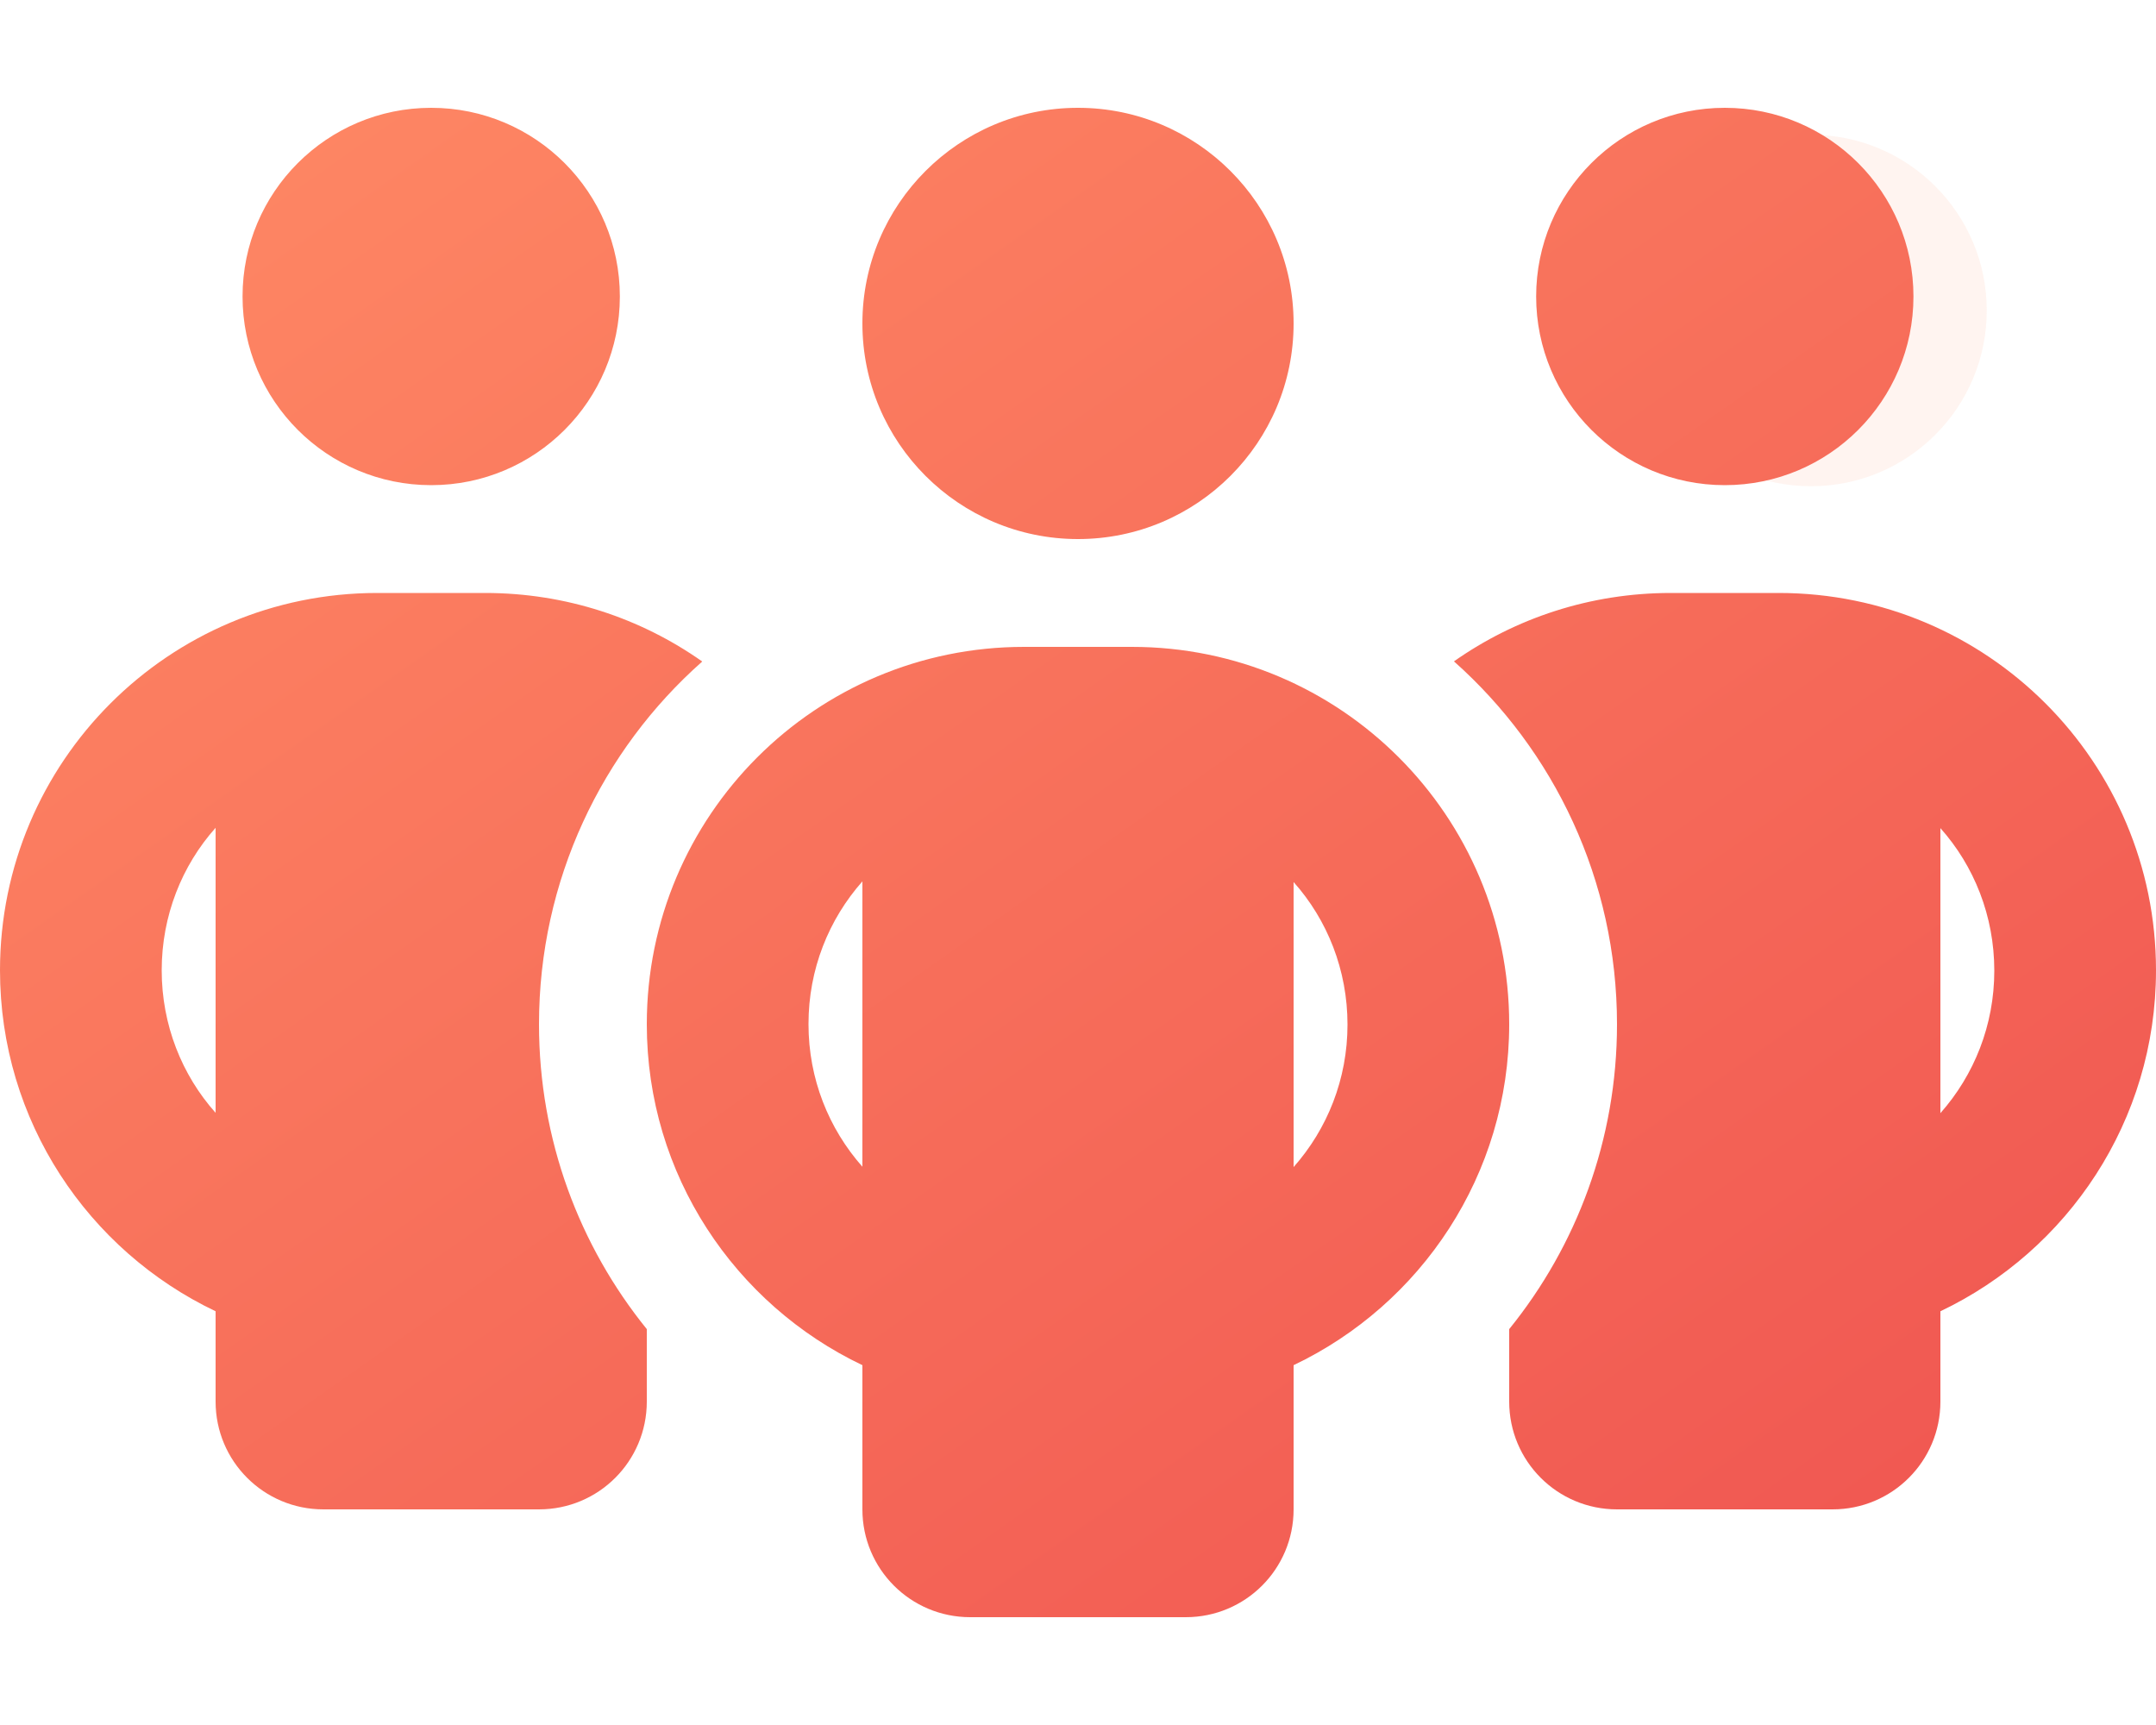
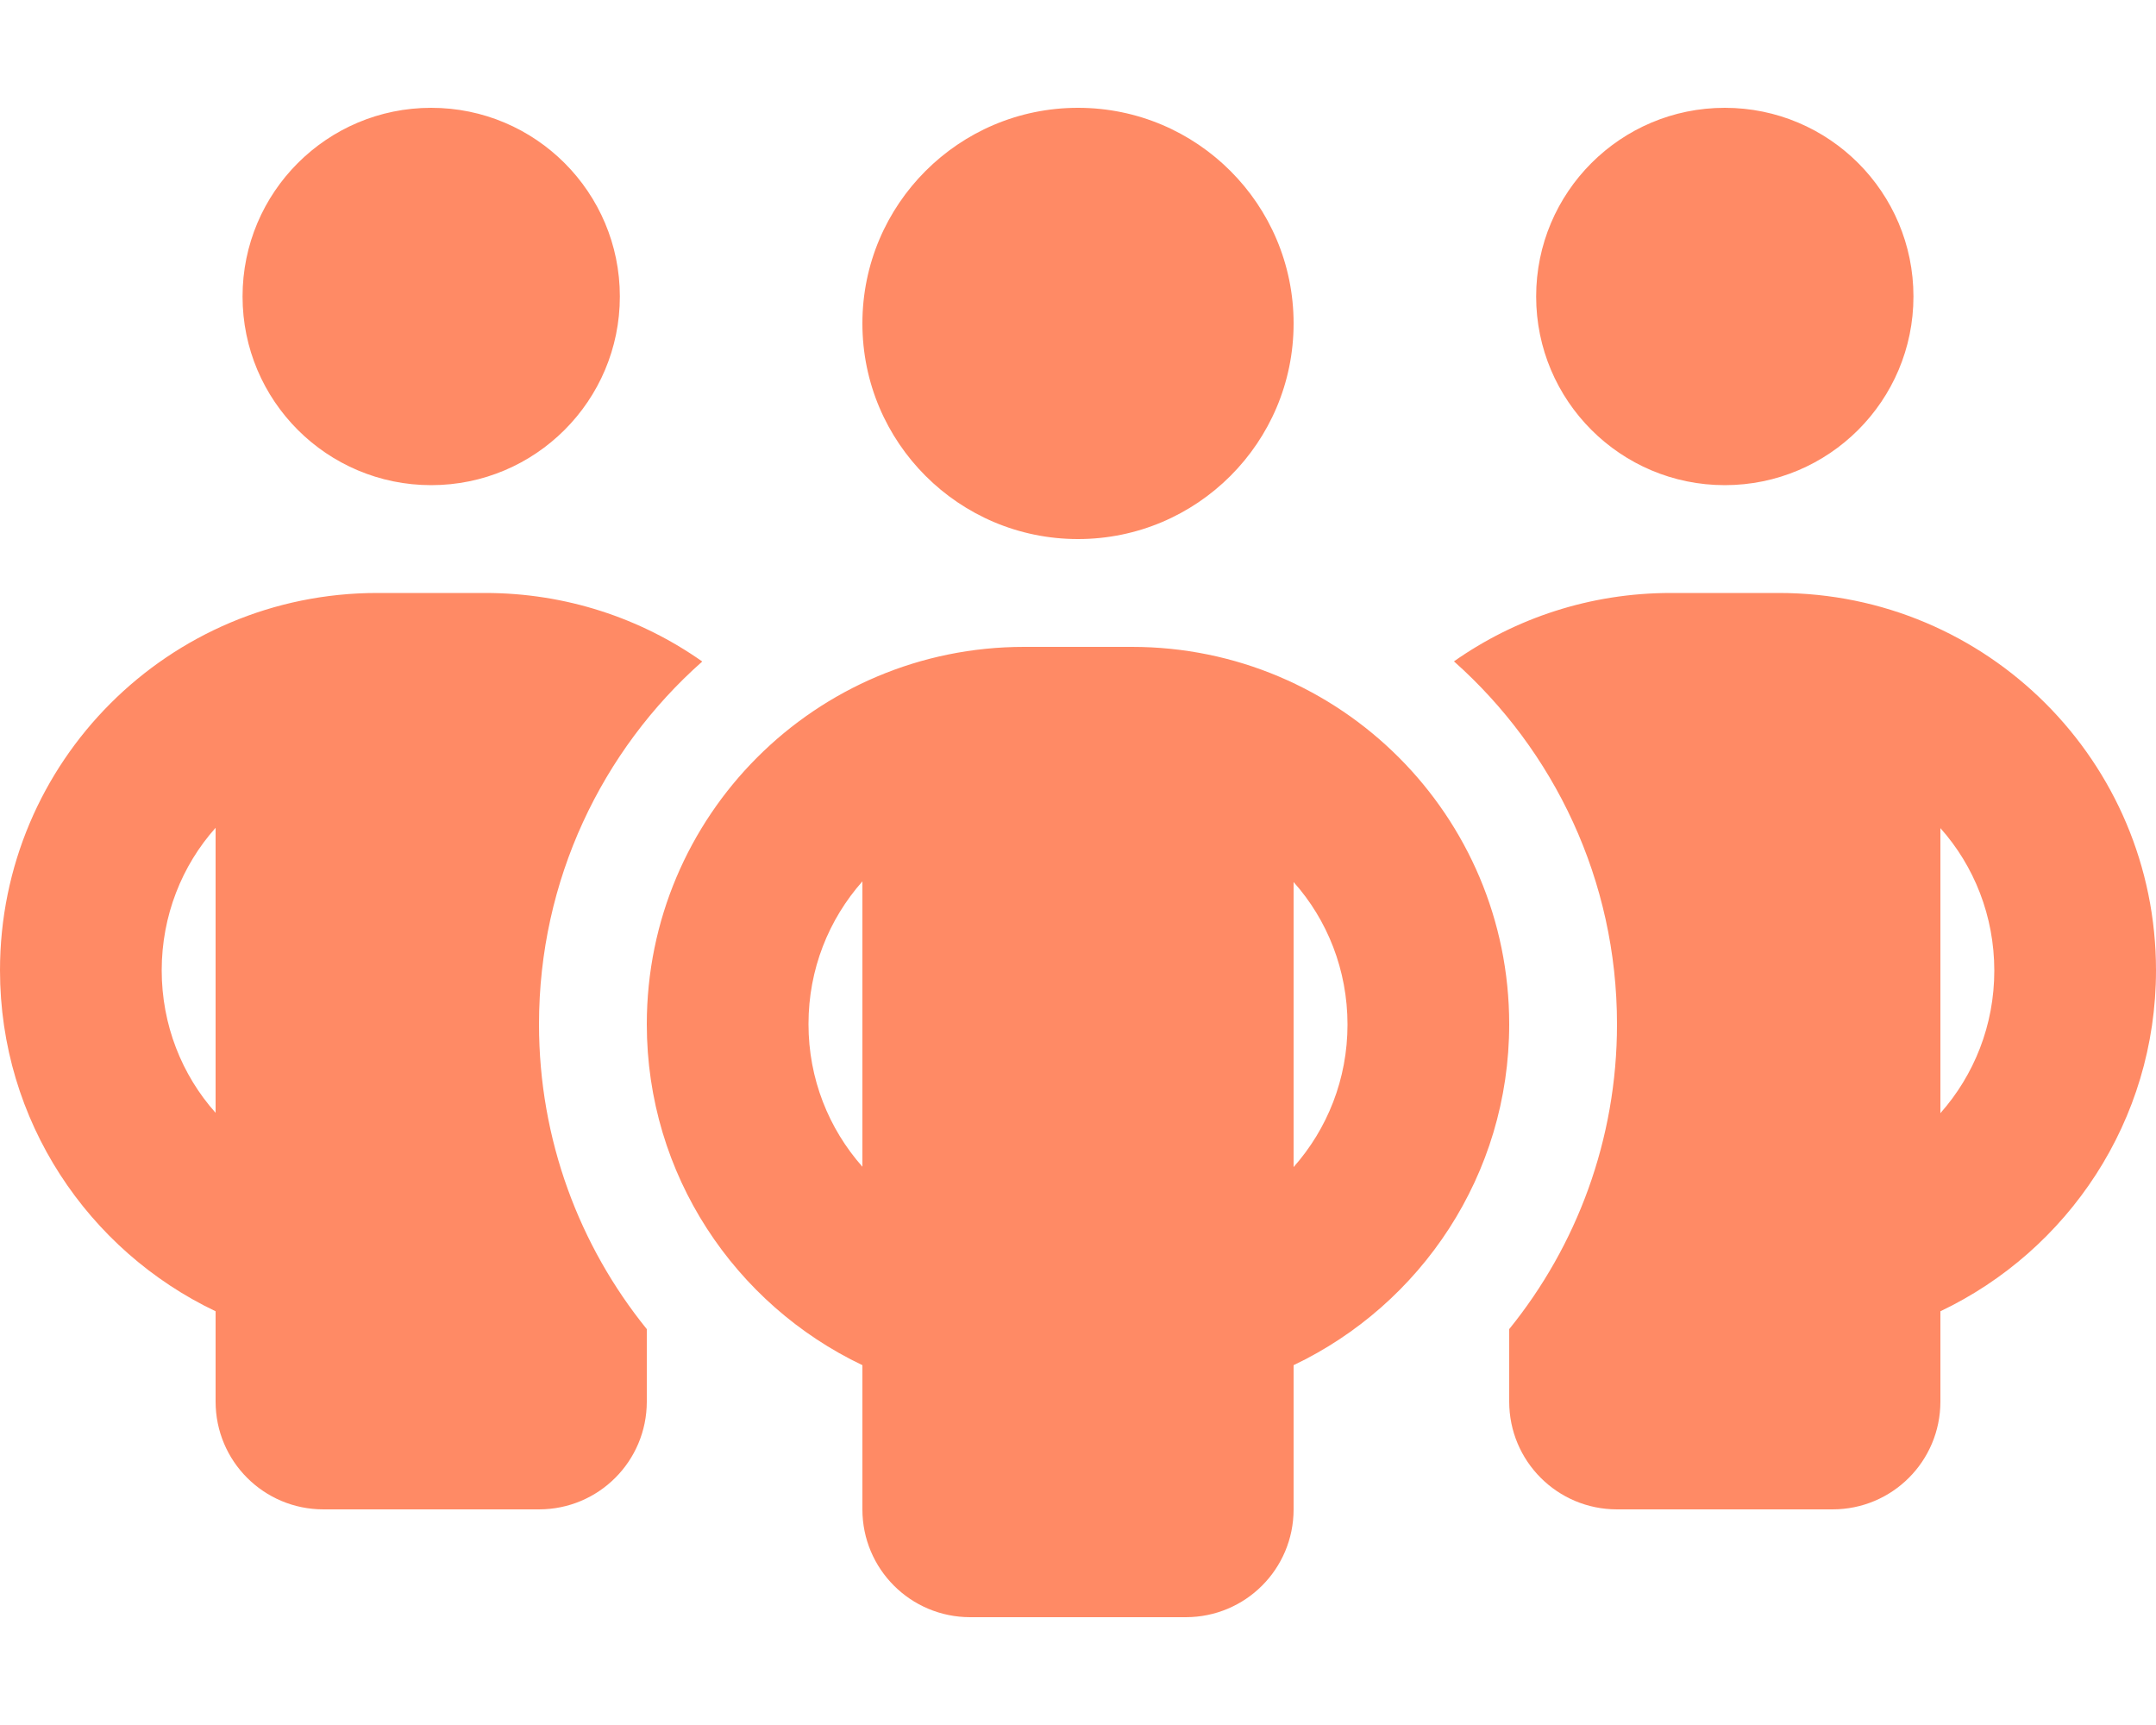
<svg xmlns="http://www.w3.org/2000/svg" viewBox="0 0 640 512" role="img">
-   <defs>
-     <linearGradient id="icon-gradient" x1="0" y1="0" x2="1" y2="1">
-       <stop stop-color="#FF8A65" />
-       <stop offset="1" stop-color="#EF5350" />
-     </linearGradient>
-   </defs>
-   <circle cx="84%" cy="18%" r="9%" fill="#FFF0EA" opacity=".72" />
-   <path fill="url(#icon-gradient)" d="M72 88a56 56 0 1 1 112 0A56 56 0 1 1 72 88zM64 245.7C54 256.9 48 271.8 48 288s6 31.1 16 42.3l0-84.7zm144.4-49.3C178.7 222.7 160 261.2 160 304c0 34.3 12 65.8 32 90.5l0 21.5c0 17.7-14.3 32-32 32l-64 0c-17.7 0-32-14.3-32-32l0-26.8C26.2 371.2 0 332.7 0 288c0-61.9 50.1-112 112-112l32 0c24 0 46.2 7.5 64.4 20.3zM448 416l0-21.5c20-24.7 32-56.2 32-90.5c0-42.8-18.7-81.3-48.4-107.7C449.8 183.5 472 176 496 176l32 0c61.9 0 112 50.1 112 112c0 44.7-26.2 83.2-64 101.2l0 26.8c0 17.7-14.3 32-32 32l-64 0c-17.7 0-32-14.3-32-32zm8-328a56 56 0 1 1 112 0A56 56 0 1 1 456 88zM576 245.7l0 84.7c10-11.3 16-26.1 16-42.3s-6-31.1-16-42.3zM320 32a64 64 0 1 1 0 128 64 64 0 1 1 0-128zM240 304c0 16.2 6 31 16 42.3l0-84.7c-10 11.3-16 26.1-16 42.3zm144-42.3l0 84.7c10-11.3 16-26.1 16-42.3s-6-31.1-16-42.3zM448 304c0 44.7-26.2 83.2-64 101.2l0 42.8c0 17.7-14.3 32-32 32l-64 0c-17.7 0-32-14.3-32-32l0-42.8c-37.8-18-64-56.5-64-101.2c0-61.9 50.1-112 112-112l32 0c61.9 0 112 50.1 112 112z" />
+   <path fill="#FF8A65" d="M72 88a56 56 0 1 1 112 0A56 56 0 1 1 72 88zM64 245.7C54 256.9 48 271.8 48 288s6 31.1 16 42.3l0-84.7zm144.4-49.3C178.7 222.7 160 261.2 160 304c0 34.3 12 65.8 32 90.5l0 21.5c0 17.7-14.3 32-32 32l-64 0c-17.7 0-32-14.3-32-32l0-26.8C26.2 371.2 0 332.7 0 288c0-61.9 50.1-112 112-112l32 0c24 0 46.2 7.5 64.4 20.3zM448 416l0-21.5c20-24.7 32-56.2 32-90.5c0-42.8-18.7-81.3-48.4-107.7C449.8 183.5 472 176 496 176l32 0c61.9 0 112 50.1 112 112c0 44.7-26.2 83.2-64 101.2l0 26.8c0 17.7-14.3 32-32 32l-64 0c-17.7 0-32-14.3-32-32zm8-328a56 56 0 1 1 112 0A56 56 0 1 1 456 88zM576 245.7l0 84.7c10-11.3 16-26.1 16-42.3s-6-31.1-16-42.3zM320 32a64 64 0 1 1 0 128 64 64 0 1 1 0-128zM240 304c0 16.2 6 31 16 42.3l0-84.7c-10 11.3-16 26.1-16 42.3zm144-42.3l0 84.7c10-11.3 16-26.1 16-42.3s-6-31.1-16-42.3zM448 304c0 44.7-26.2 83.2-64 101.2l0 42.8c0 17.7-14.3 32-32 32l-64 0c-17.7 0-32-14.3-32-32l0-42.8c-37.8-18-64-56.5-64-101.2c0-61.9 50.1-112 112-112l32 0c61.9 0 112 50.1 112 112z" />
</svg>
